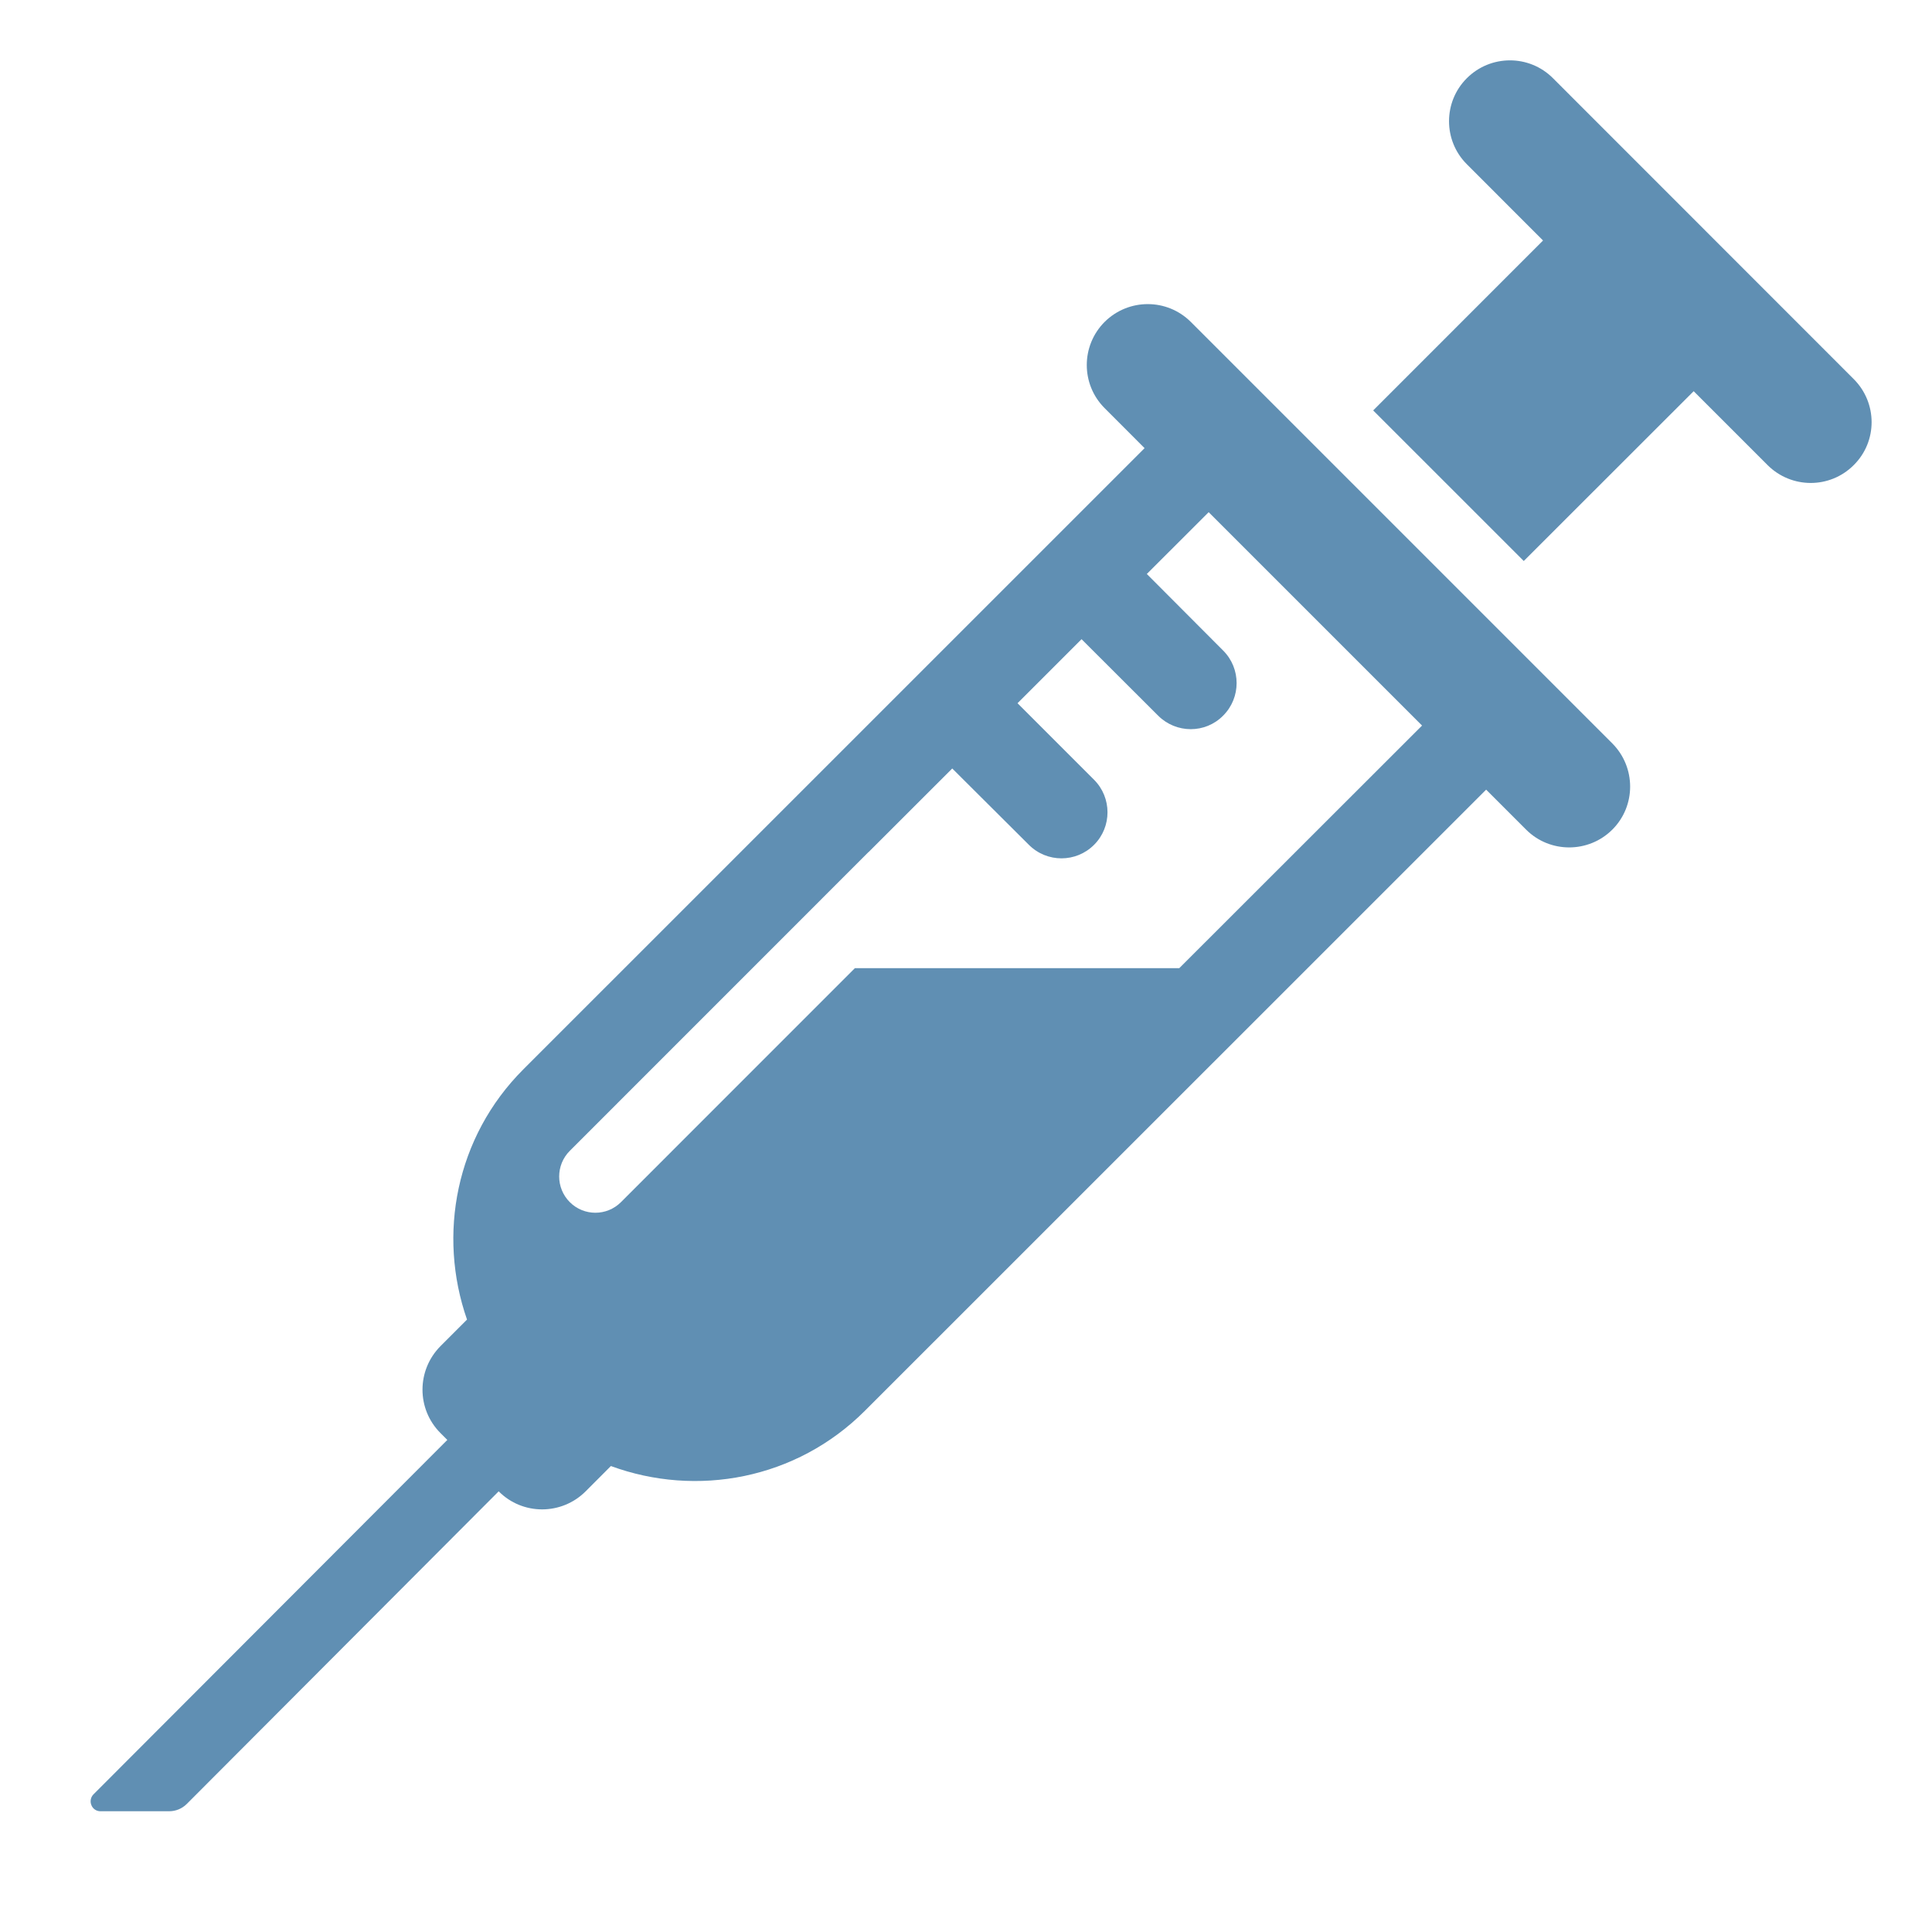
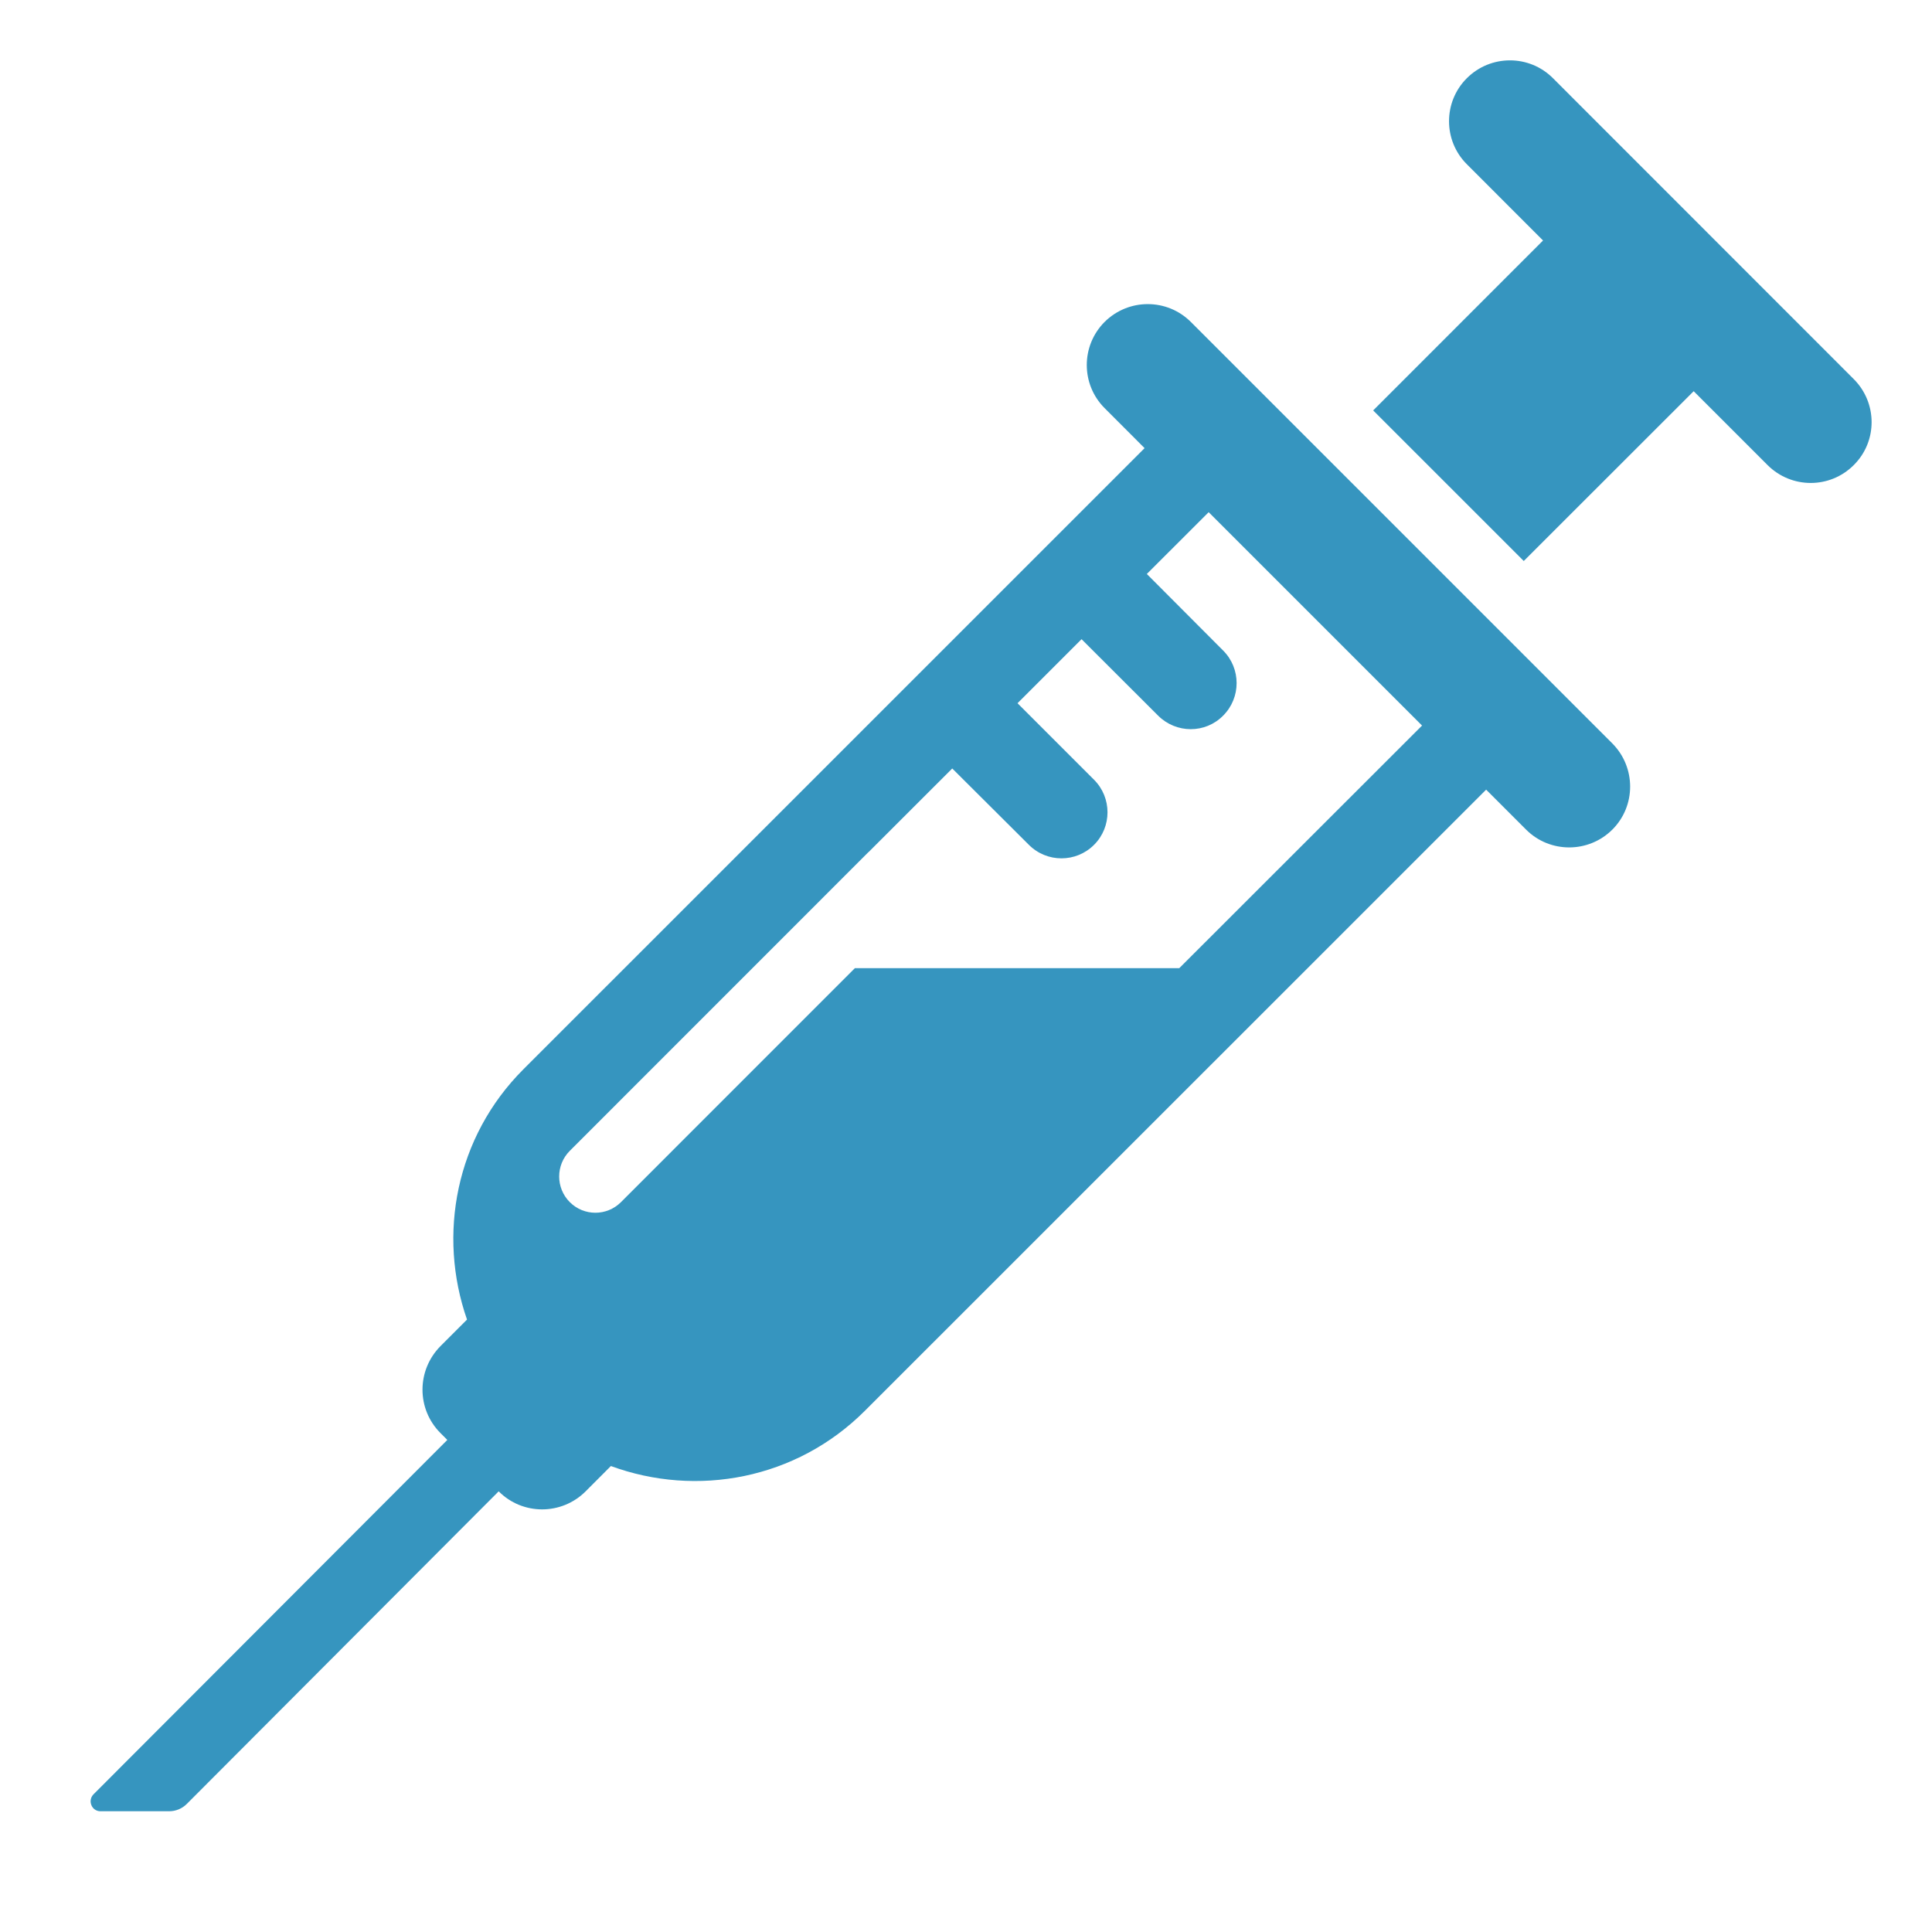
<svg xmlns="http://www.w3.org/2000/svg" enable-background="new 0 0 512 512" height="512px" id="Layer_1" version="1.1" viewBox="0 0 512 512" width="512px" xml:space="preserve">
  <g>
-     <path d="M491.25,123.266c-6.313,6.313-16.5,6.281-22.813,0l-19.595-19.594l-45.03,45l-39.906-39.906l45.016-45.031   l-20.203-20.219c-6.281-6.281-6.281-16.5,0-22.781c6.313-6.313,16.531-6.313,22.813-0.031l79.719,79.75   C497.563,106.766,497.594,116.984,491.25,123.266z M427.281,197.016c6.281,6.313,6.313,16.547,0,22.844   c-6.313,6.281-16.531,6.281-22.813,0.031l-10.625-10.625L229.219,373.859c-18.219,18.233-44.641,23-67.328,14.656l-6.703,6.719   c-6.375,6.358-16.688,6.358-23.016,0l-0.016-0.017L49.5,478.063c-1.25,1.25-2.922,1.938-4.688,1.938H26.609   c-1.047,0-2-0.625-2.391-1.625c-0.406-0.969-0.188-2.094,0.547-2.844l93.781-93.938l-1.828-1.828   c-6.328-6.344-6.344-16.594,0-23.016l7.047-7.047c-7.844-22.469-3.016-48.391,14.953-66.344l164.609-164.594l-10.609-10.625   c-6.28-6.297-6.28-16.5,0-22.813c6.345-6.313,16.563-6.313,22.875,0L427.281,197.016z M376.859,192.281l-56.547-56.547   l-16.392,16.375l20.234,20.297c4.75,4.75,4.75,12.484,0,17.234c-4.72,4.813-12.47,4.781-17.25,0l-20.281-20.25l-16.969,16.969   l20.28,20.281c4.75,4.75,4.75,12.484,0.031,17.219c-4.781,4.813-12.531,4.813-17.313,0.016l-20.297-20.219l-22.141,22.125   c-0.016,0.016-0.063,0.031-0.078,0.047L151,304.984c-3.75,3.75-3.75,9.844,0,13.594s9.813,3.75,13.563,0l61.984-62h85.969   L376.859,192.281z" fill="#608FB3" />
+     <path d="M491.25,123.266c-6.313,6.313-16.5,6.281-22.813,0l-19.595-19.594l-45.03,45l-39.906-39.906l45.016-45.031   l-20.203-20.219c-6.281-6.281-6.281-16.5,0-22.781c6.313-6.313,16.531-6.313,22.813-0.031l79.719,79.75   C497.563,106.766,497.594,116.984,491.25,123.266z M427.281,197.016c6.281,6.313,6.313,16.547,0,22.844   c-6.313,6.281-16.531,6.281-22.813,0.031l-10.625-10.625L229.219,373.859c-18.219,18.233-44.641,23-67.328,14.656l-6.703,6.719   c-6.375,6.358-16.688,6.358-23.016,0l-0.016-0.017L49.5,478.063c-1.25,1.25-2.922,1.938-4.688,1.938H26.609   c-1.047,0-2-0.625-2.391-1.625c-0.406-0.969-0.188-2.094,0.547-2.844l93.781-93.938l-1.828-1.828   c-6.328-6.344-6.344-16.594,0-23.016l7.047-7.047c-7.844-22.469-3.016-48.391,14.953-66.344l164.609-164.594l-10.609-10.625   c-6.28-6.297-6.28-16.5,0-22.813c6.345-6.313,16.563-6.313,22.875,0L427.281,197.016z M376.859,192.281l-56.547-56.547   l-16.392,16.375l20.234,20.297c4.75,4.75,4.75,12.484,0,17.234c-4.72,4.813-12.47,4.781-17.25,0l-20.281-20.25l-16.969,16.969   l20.28,20.281c4.75,4.75,4.75,12.484,0.031,17.219c-4.781,4.813-12.531,4.813-17.313,0.016l-20.297-20.219l-22.141,22.125   c-0.016,0.016-0.063,0.031-0.078,0.047L151,304.984c-3.75,3.75-3.75,9.844,0,13.594s9.813,3.75,13.563,0l61.984-62h85.969   L376.859,192.281z" fill="rgba(4, 123, 175, 0.8)" />
  </g>
</svg>
